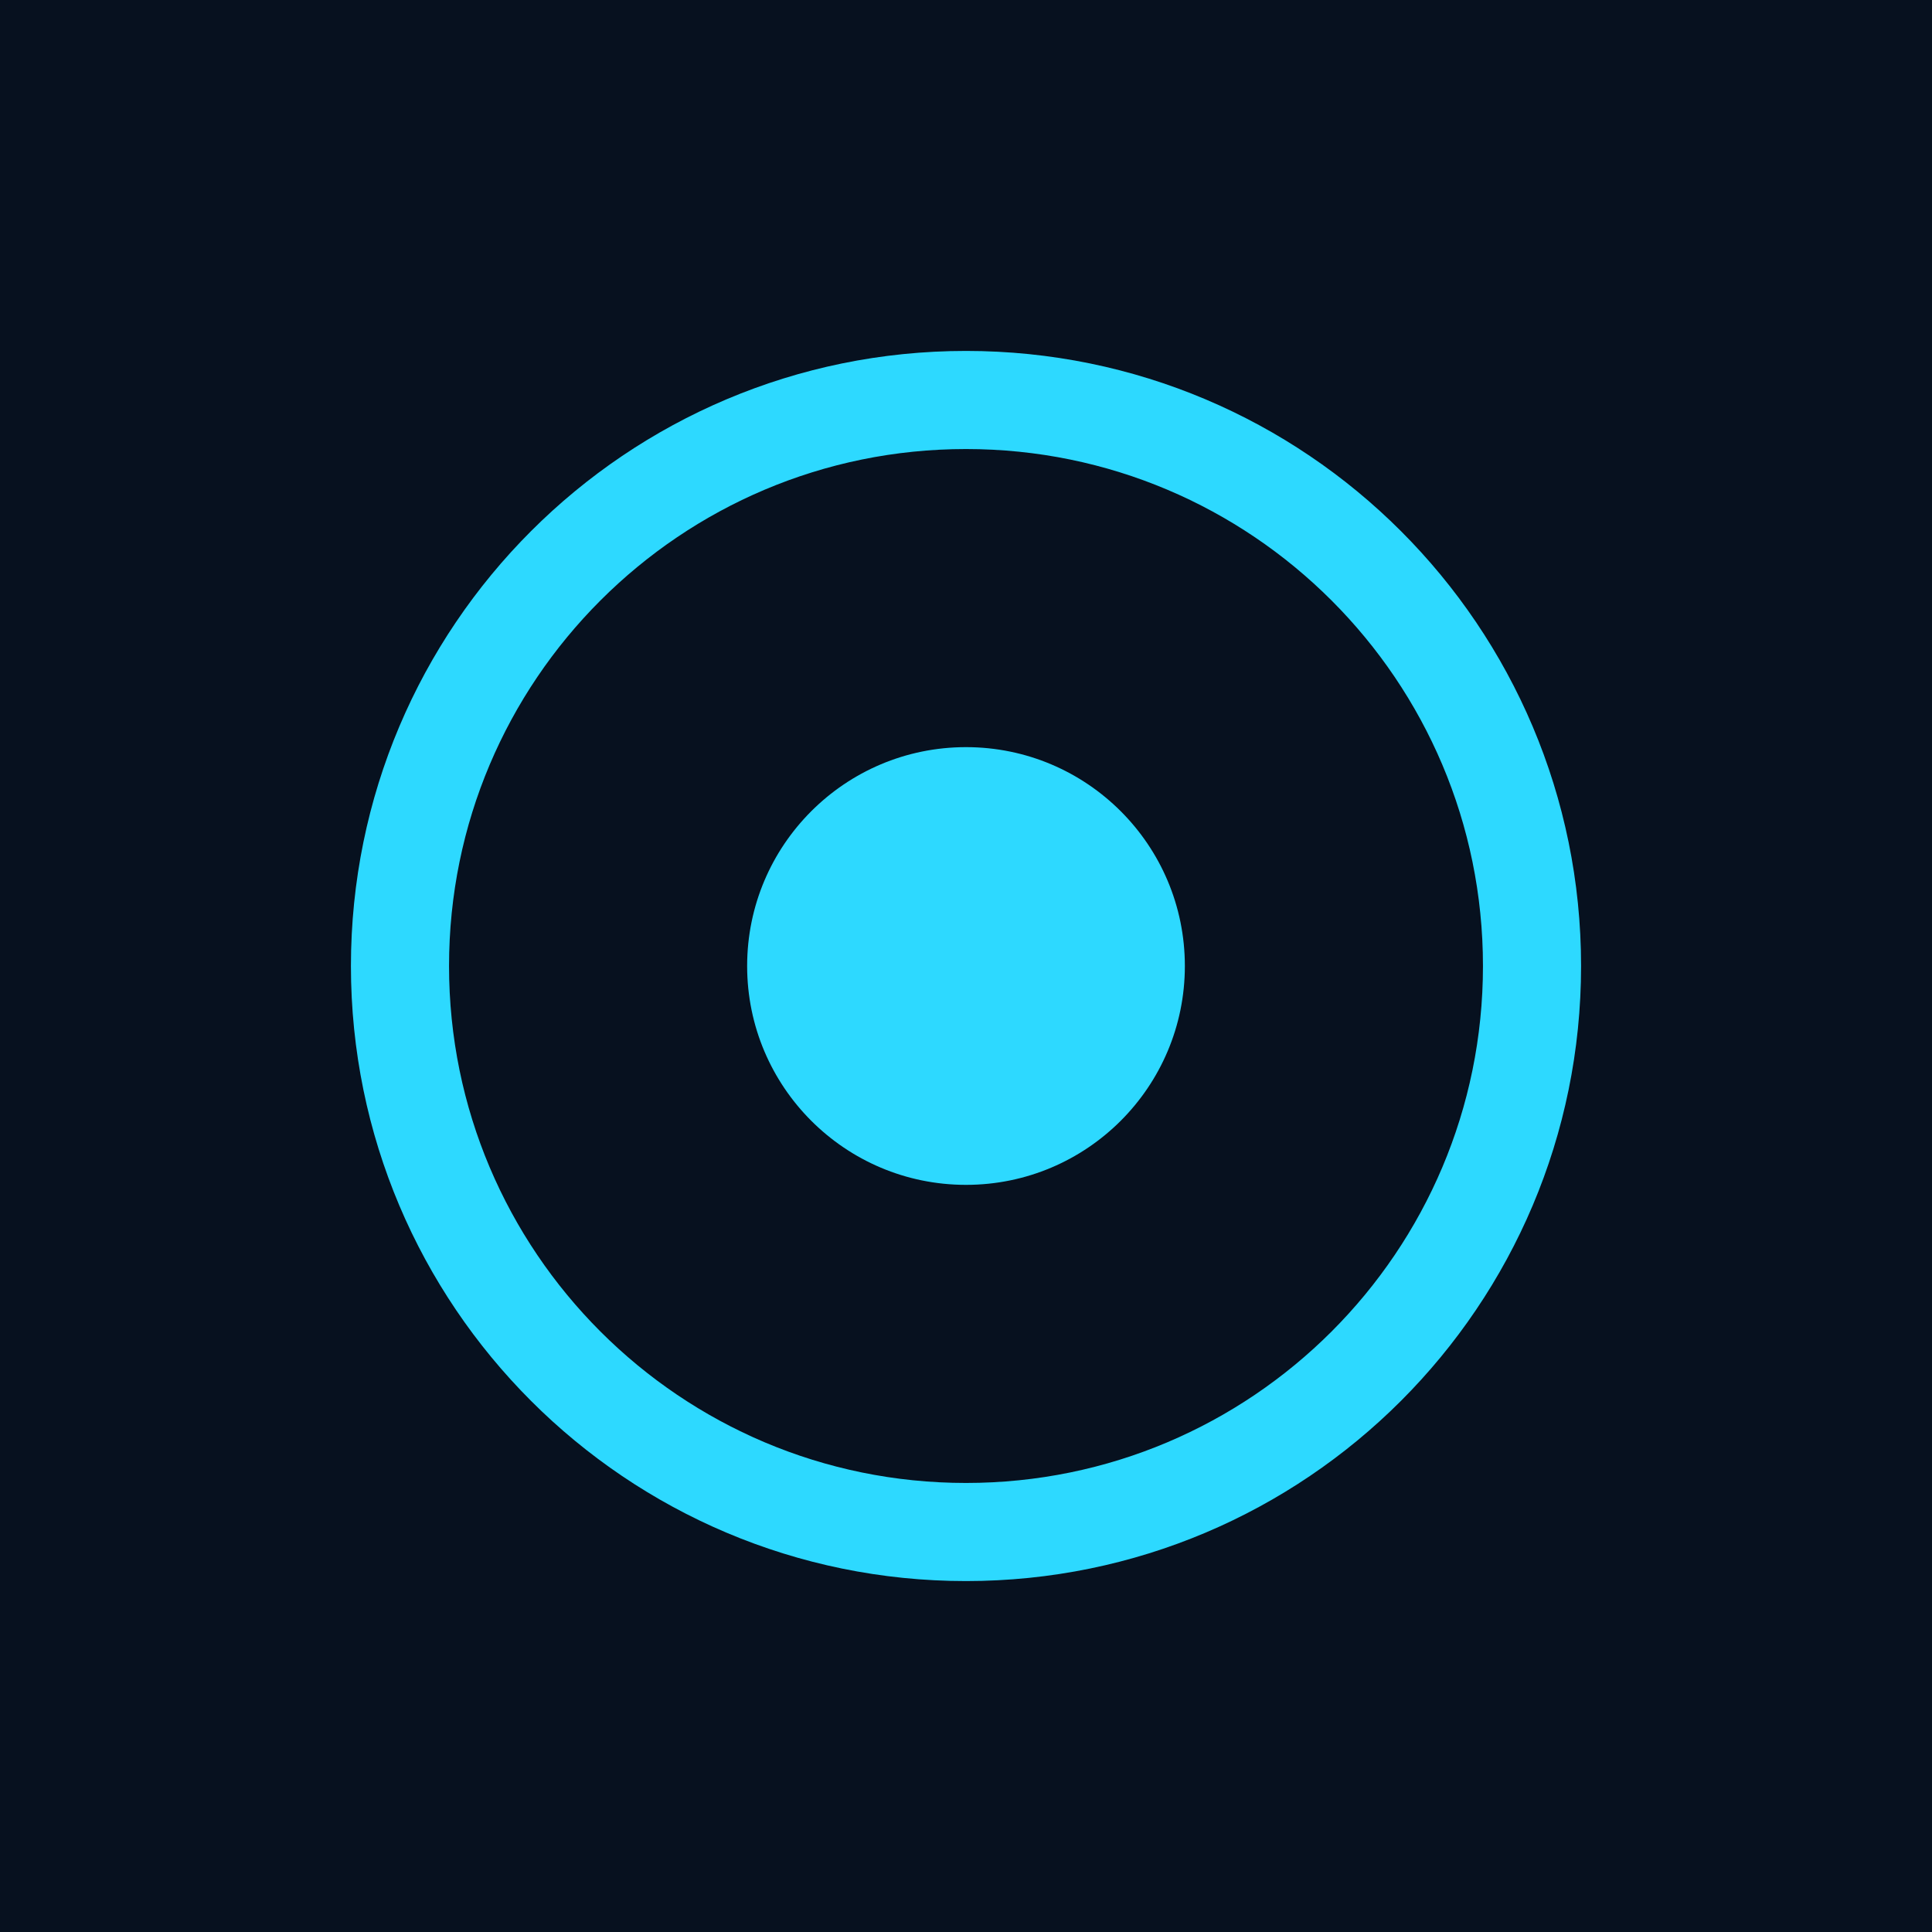
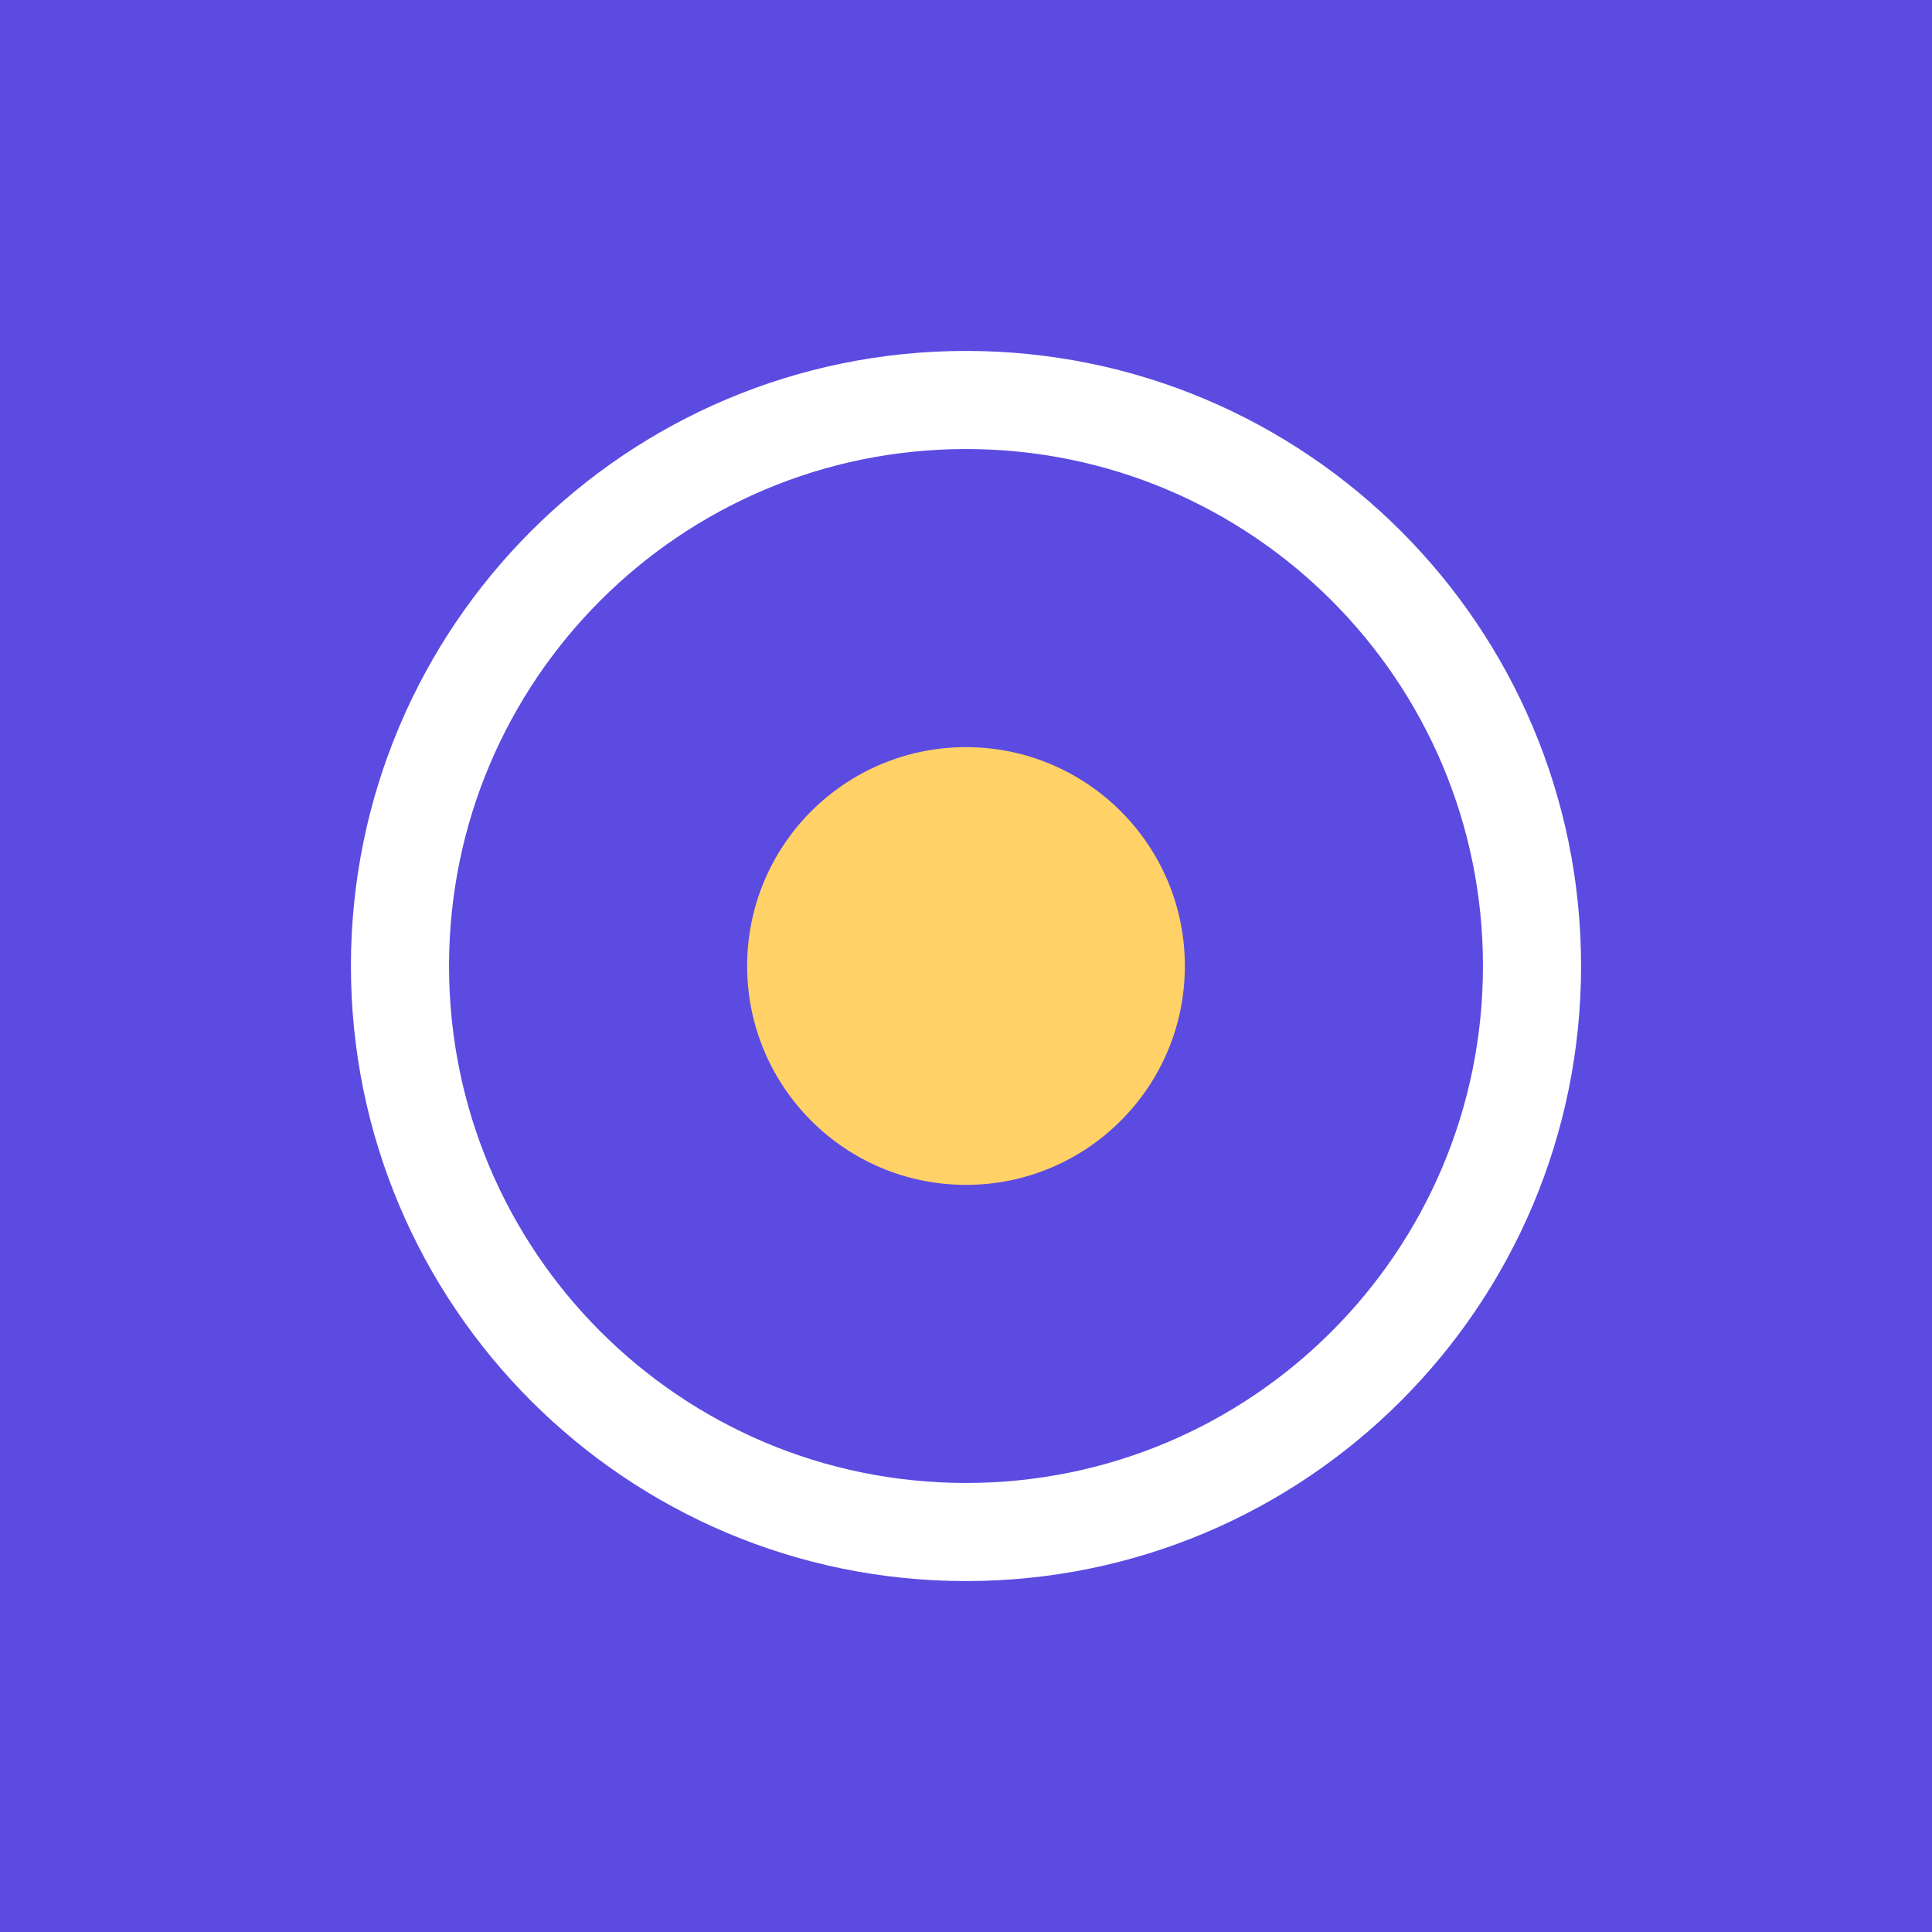
<svg xmlns="http://www.w3.org/2000/svg" viewBox="0 0 512 512" role="img" aria-label="Tuğla">
-   <rect width="512" height="512" fill="#07111f" />
-   <circle cx="256" cy="256" r="150" fill="none" stroke="#2dd9ff" stroke-width="26" />
-   <circle cx="256" cy="256" r="58" fill="#2dd9ff" />
+   <rect width="512" height="512" fill="#5b4be1" />
+   <circle cx="256" cy="256" r="150" fill="none" stroke="#ffffff" stroke-width="26" />
+   <circle cx="256" cy="256" r="58" fill="#ffd166" />
</svg>
